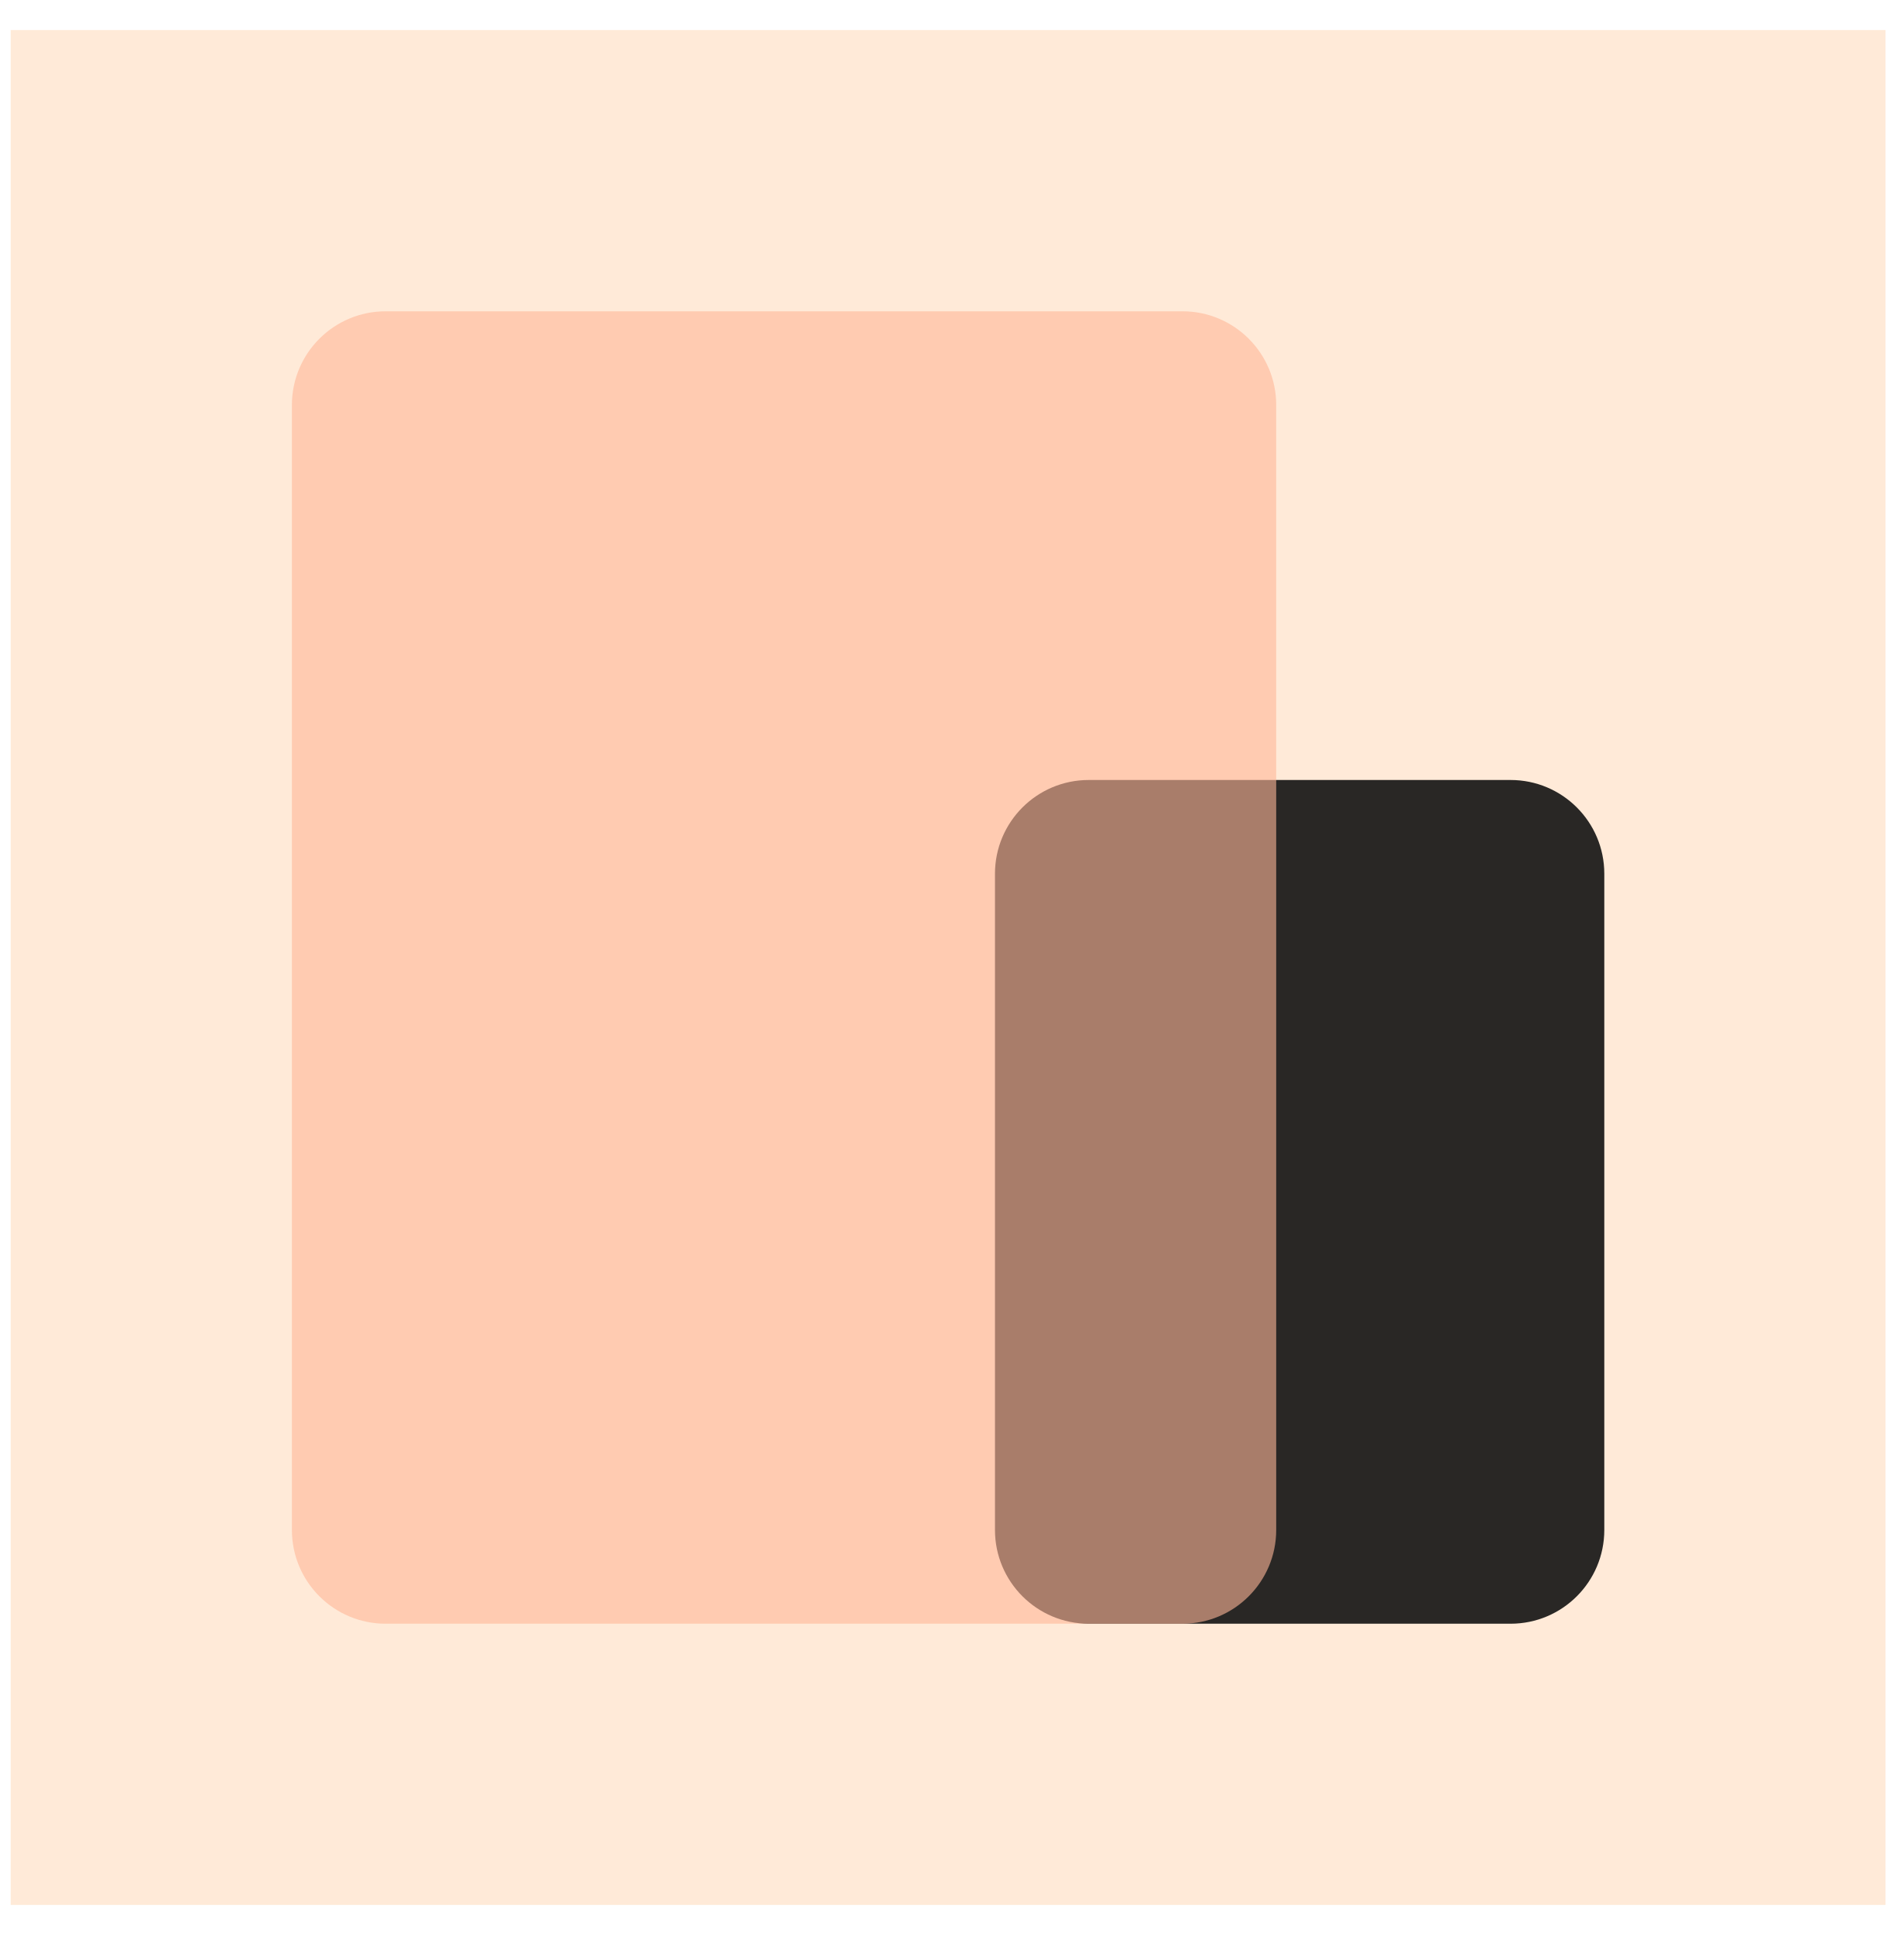
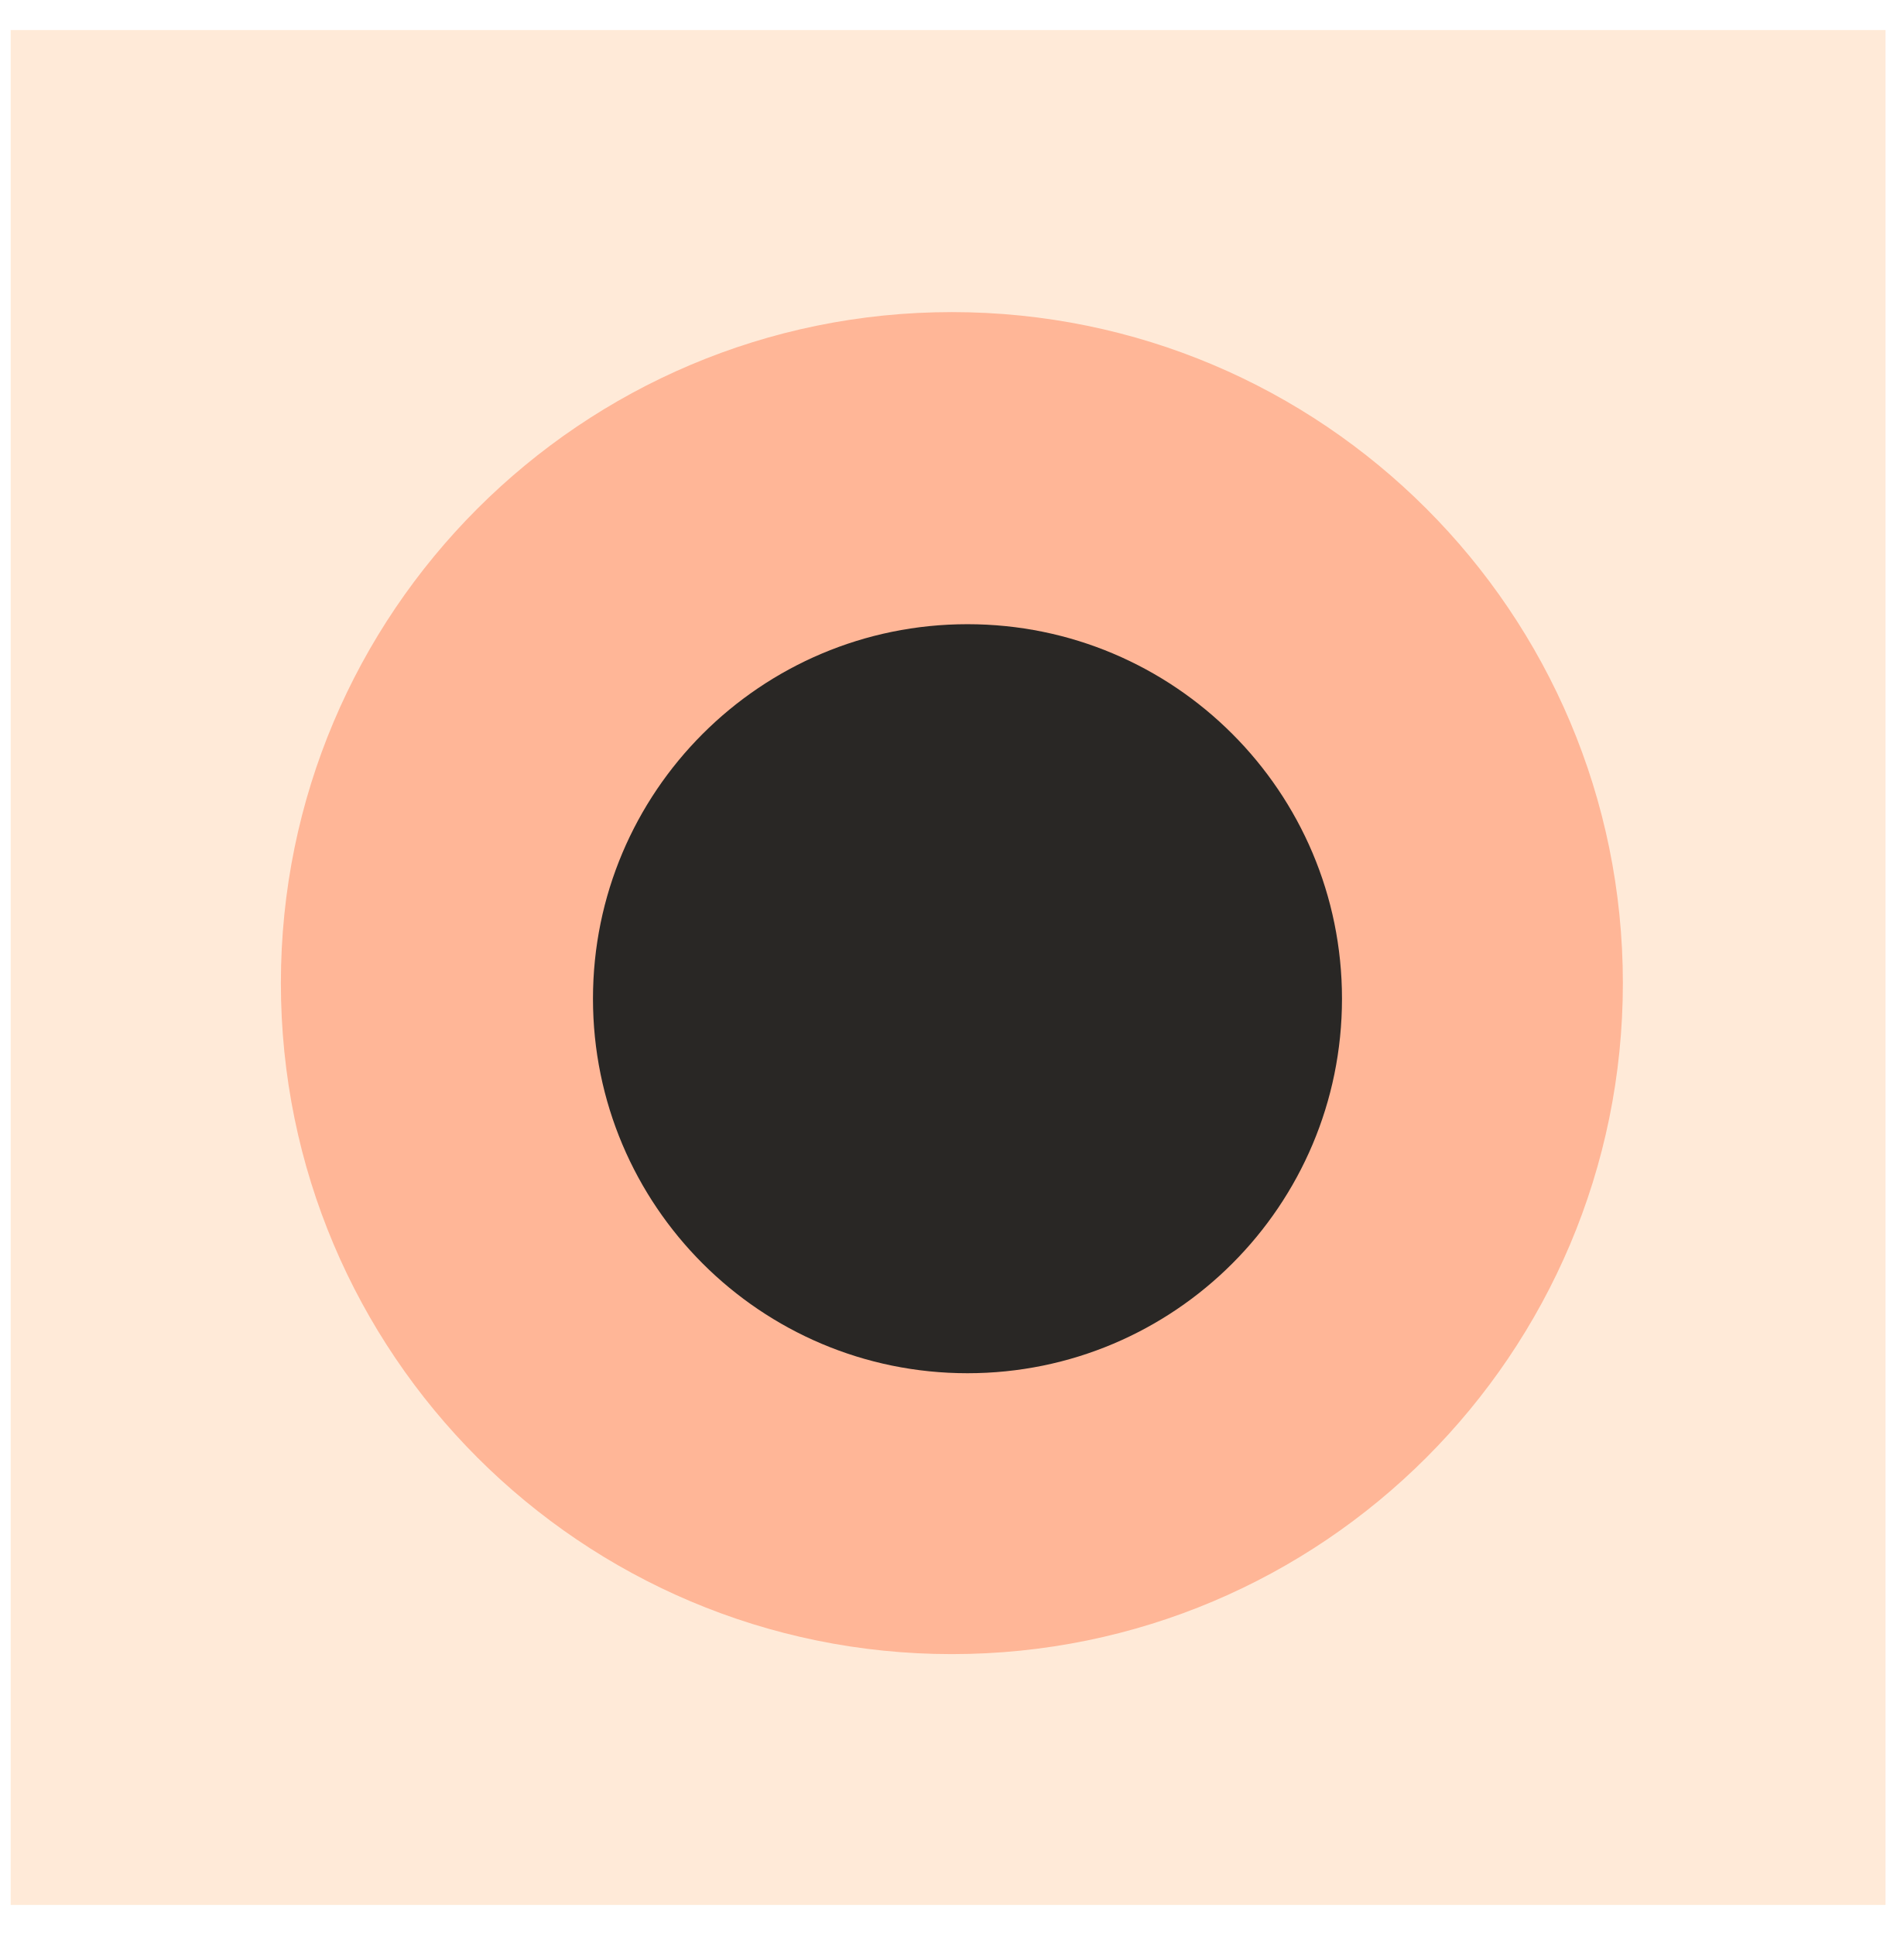
<svg xmlns="http://www.w3.org/2000/svg" width="61" height="62" viewBox="0 0 61 62" fill="none">
  <rect width="60.074" height="60.074" transform="translate(0.342041 0.962891)" fill="#FFEAD8" />
  <rect x="9.353" y="9.974" width="42.052" height="42.052" fill="#FFEAD8" />
-   <rect x="31.881" y="52.026" width="27.034" height="19.524" rx="3.004" transform="rotate(-90 31.8811 52.026)" fill="#292725" />
-   <rect opacity="0.6" x="9.353" y="52.026" width="42.052" height="31.539" rx="3.004" transform="rotate(-90 9.35327 52.026)" fill="#FFB697" />
+   <circle cx="30.5" cy="31.5" r="21.5" fill="#FFB697" />
+   <circle cx="31" cy="32" r="12" fill="#292725" />
</svg>
